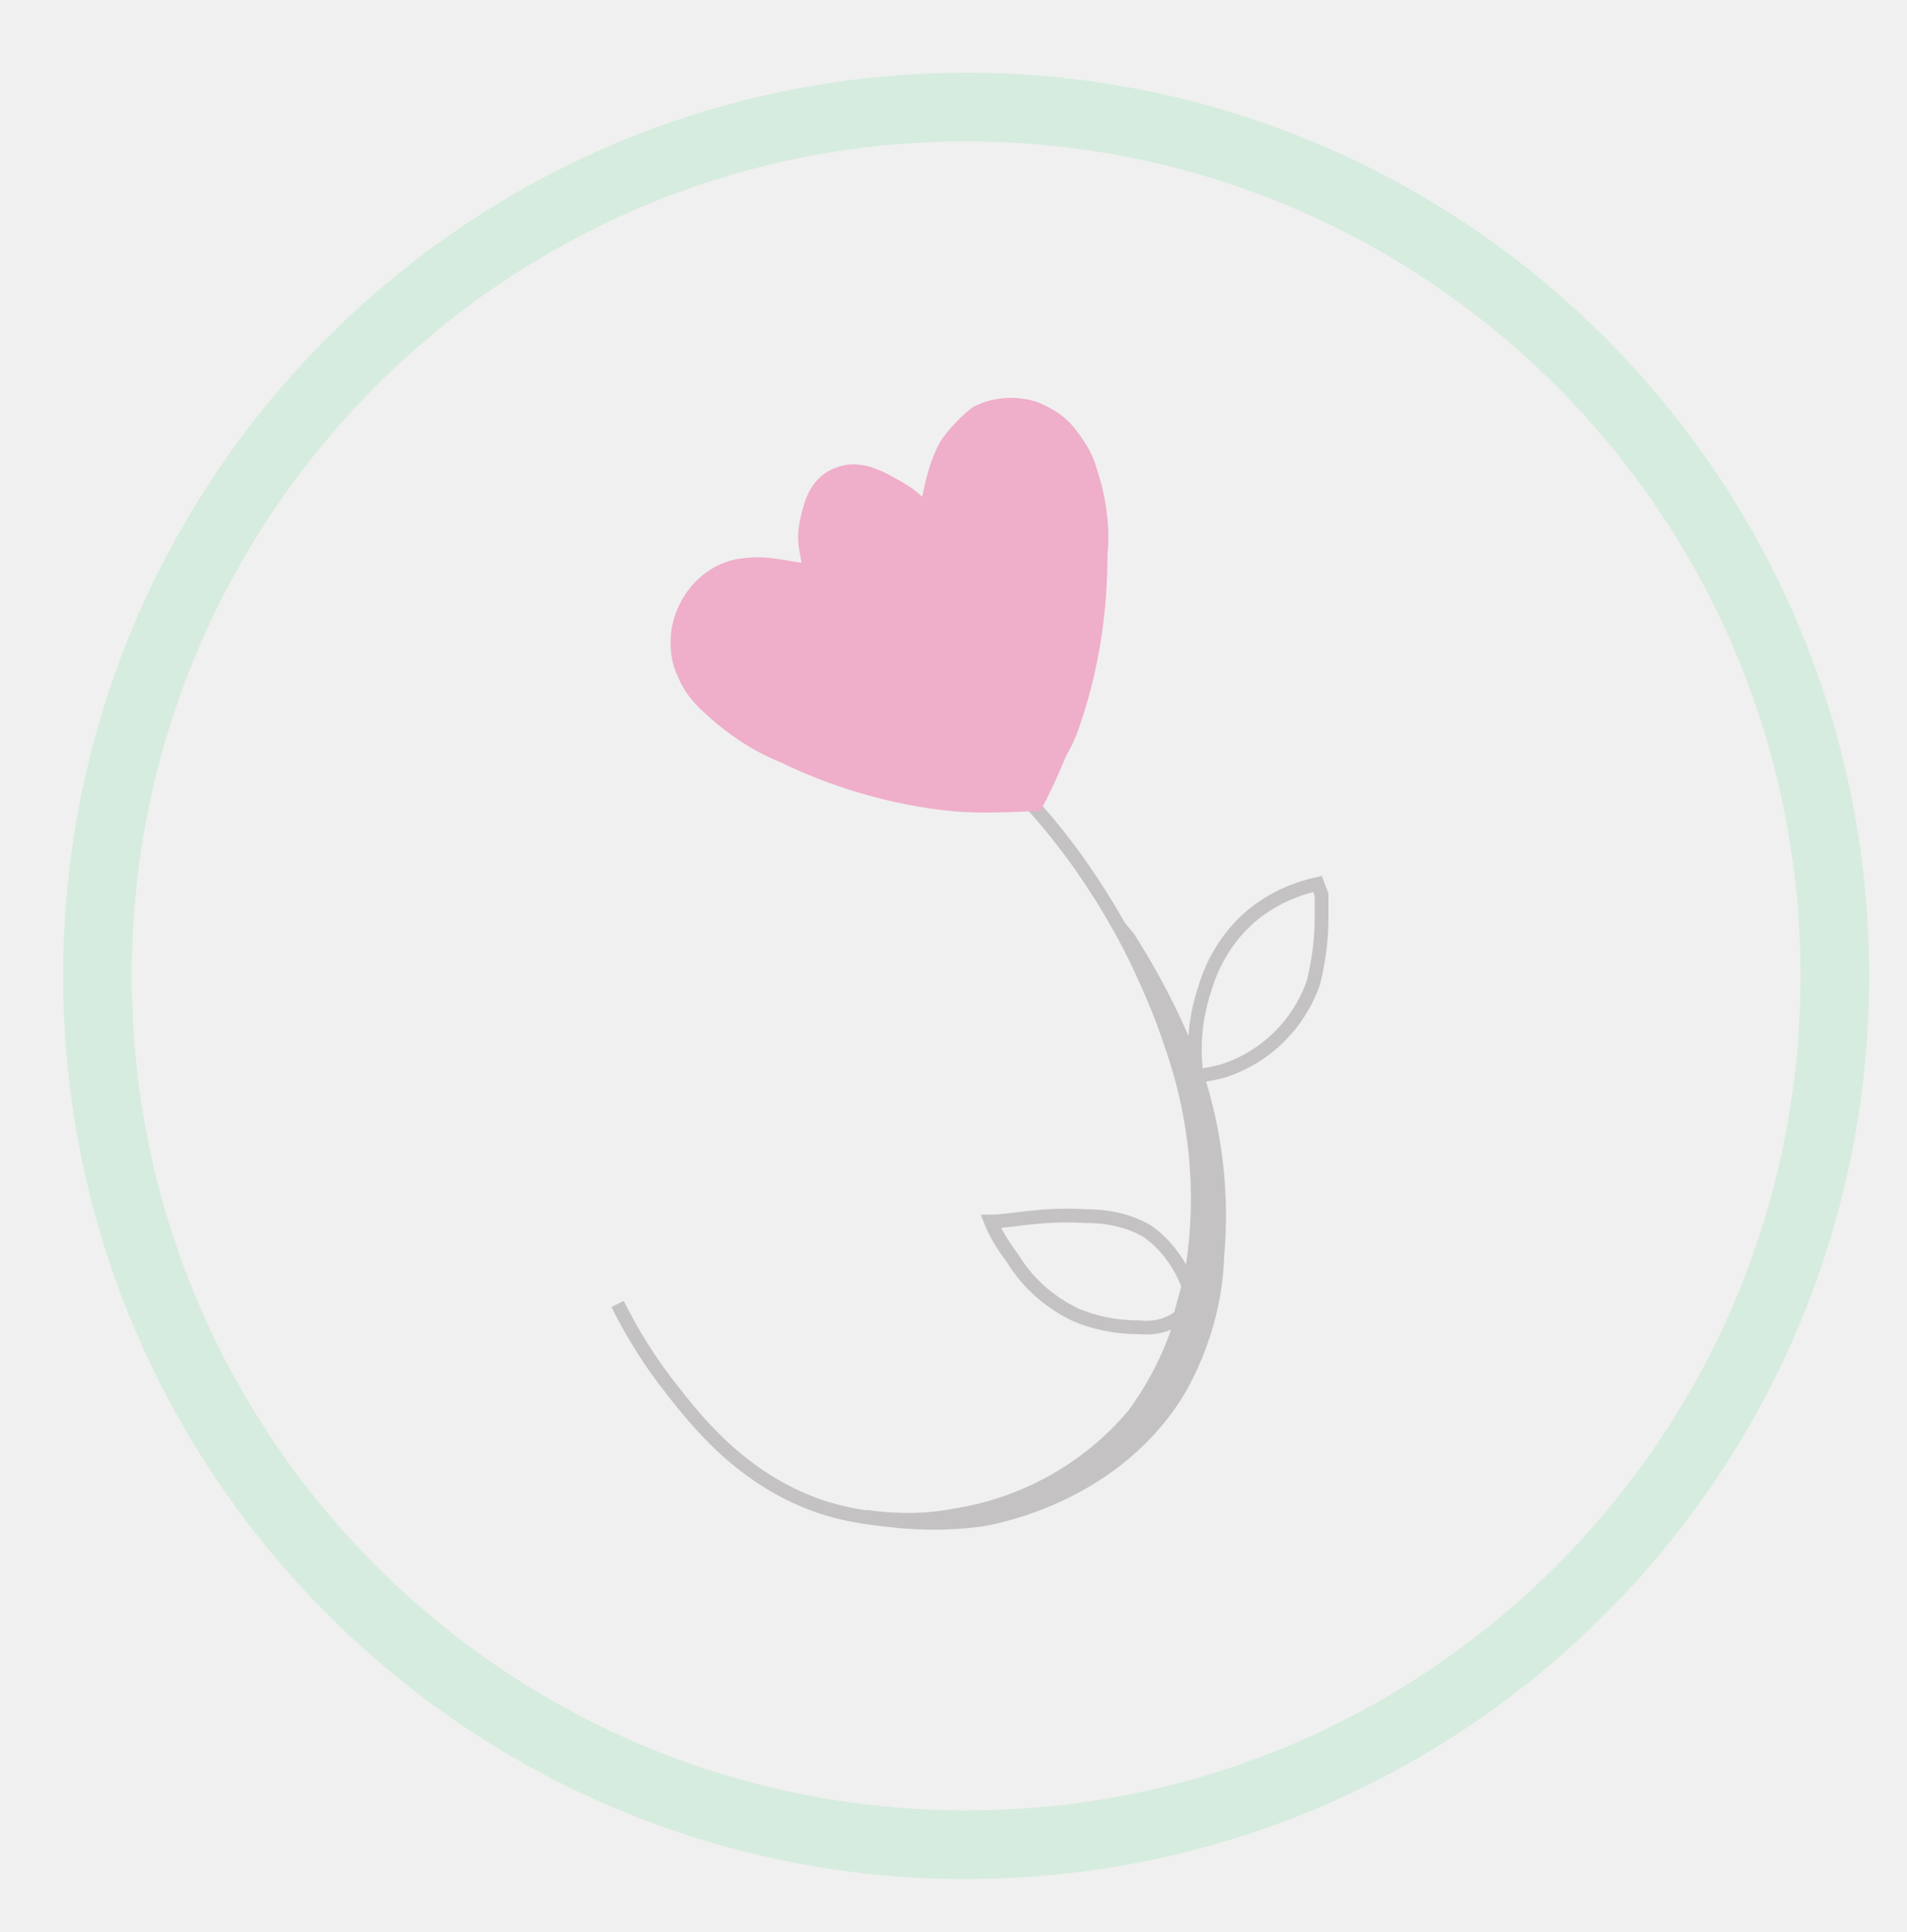
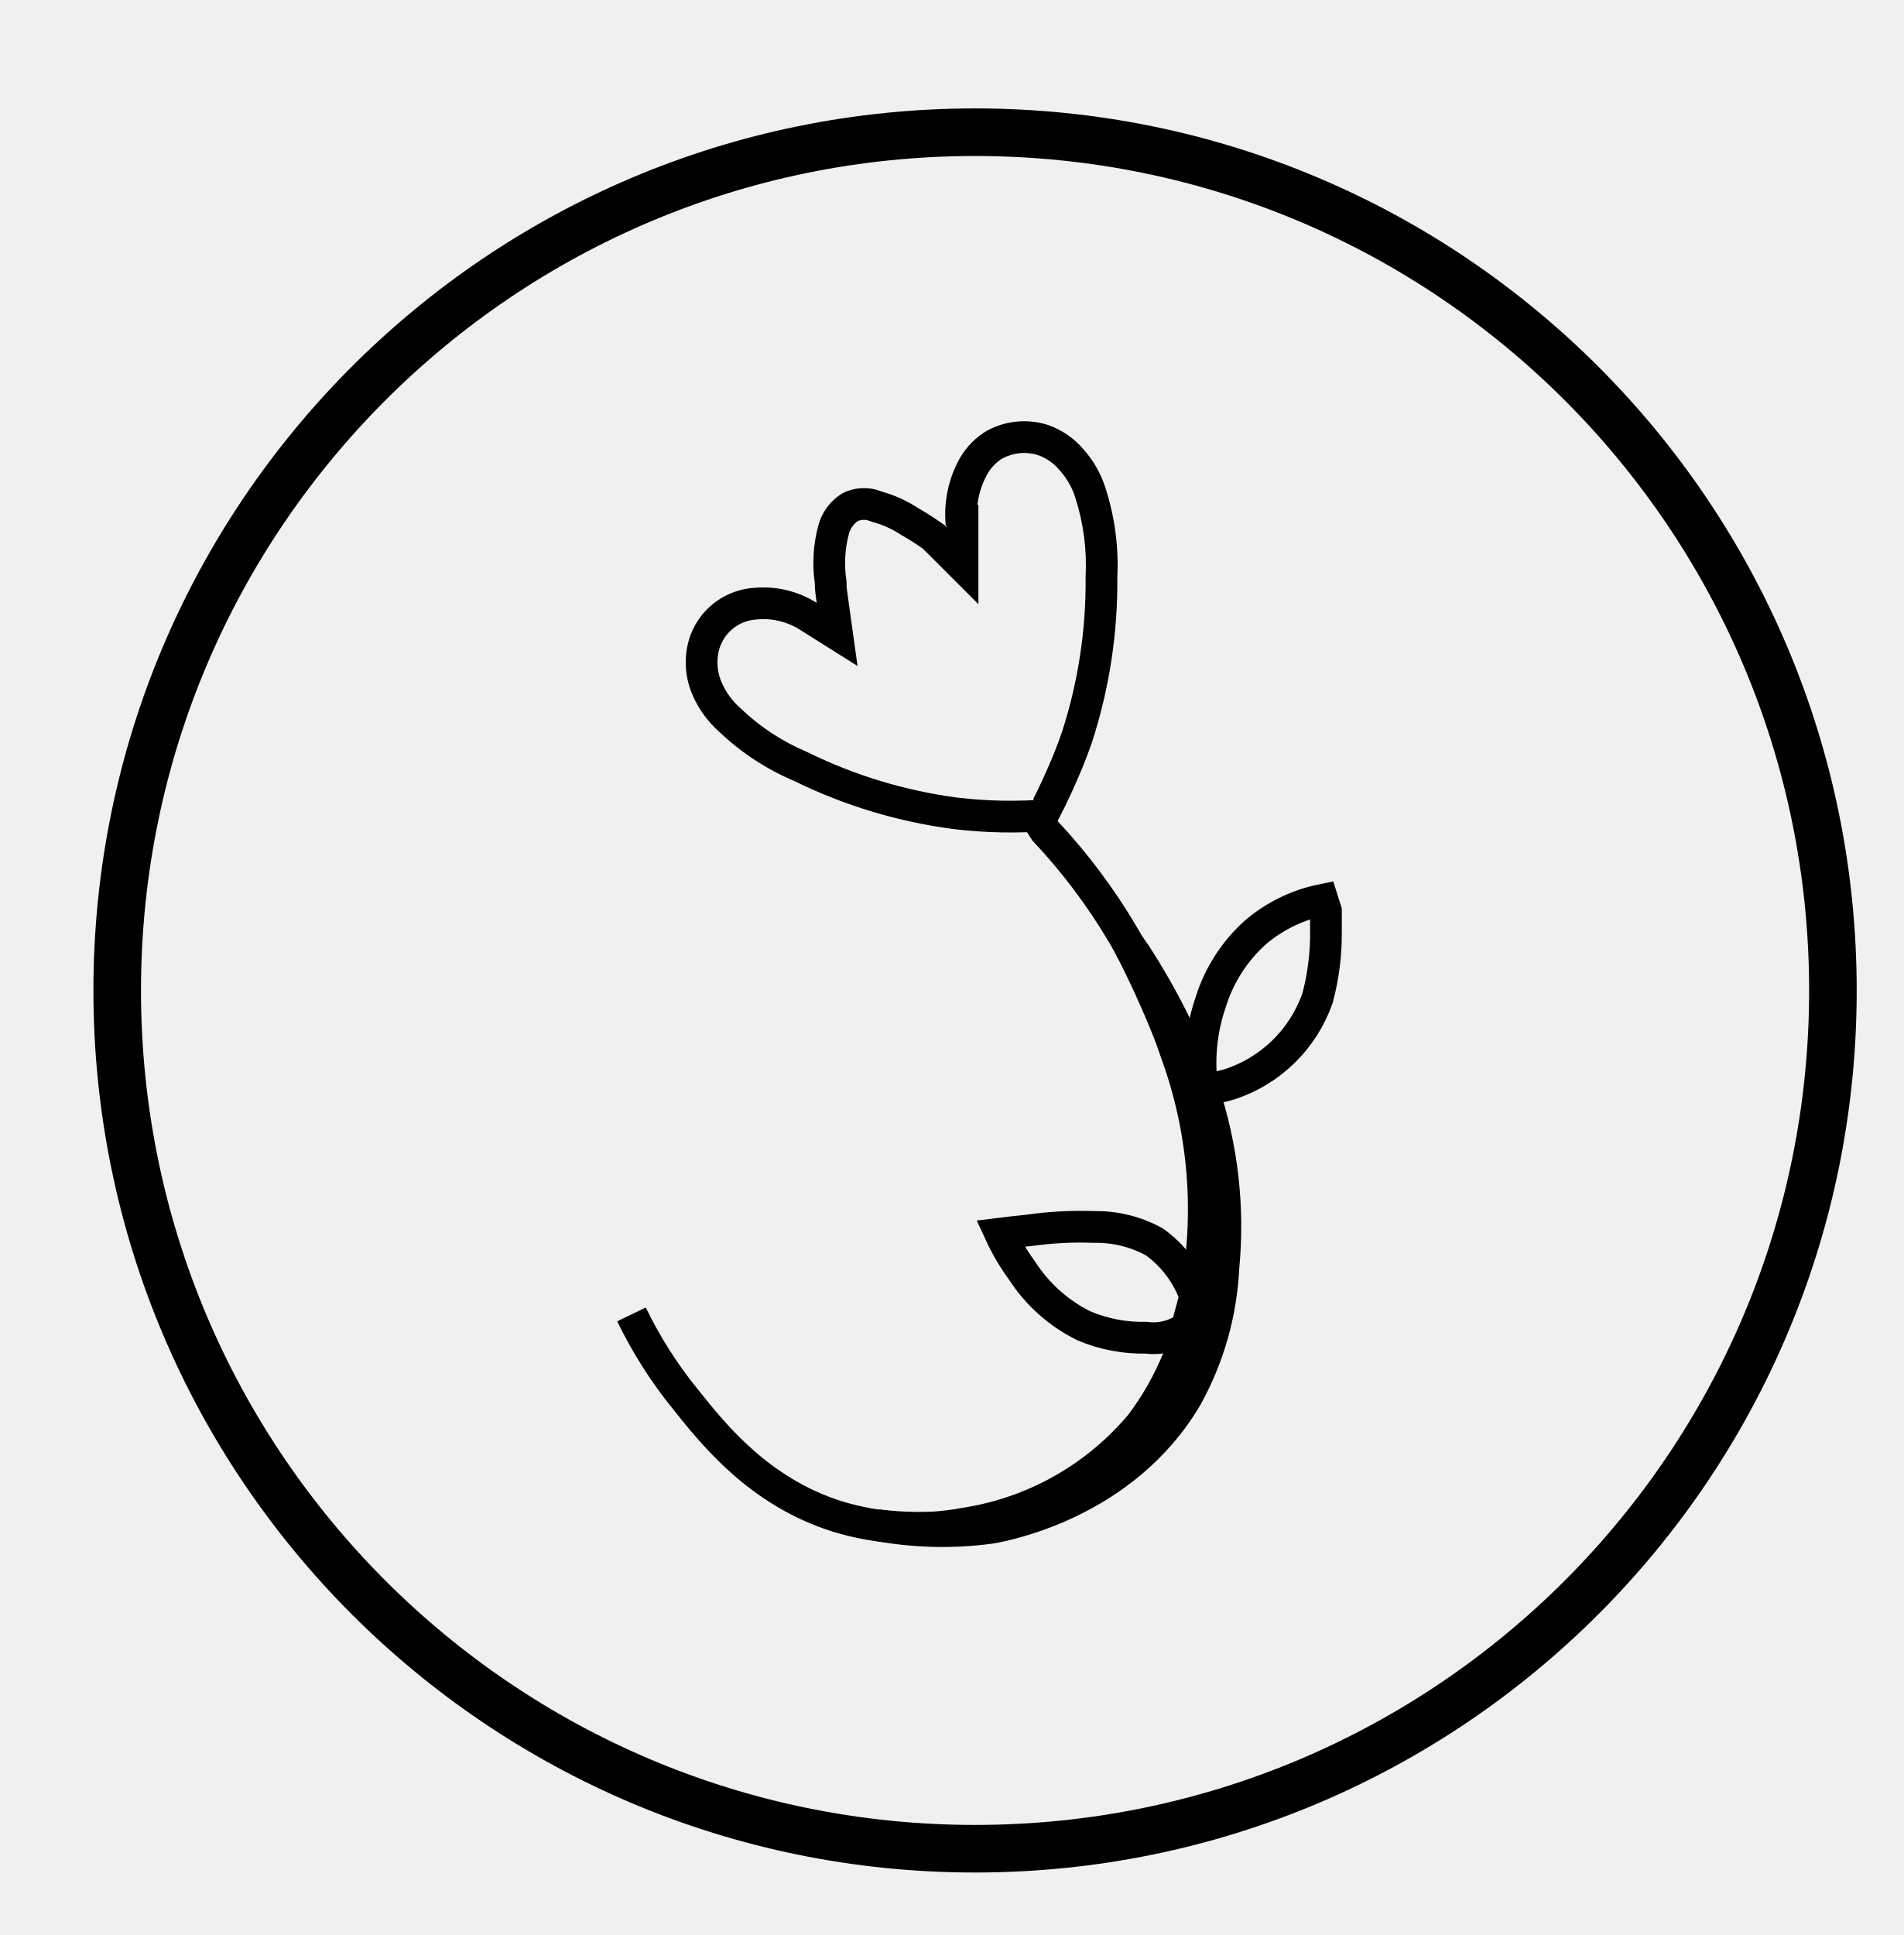
- <svg xmlns="http://www.w3.org/2000/svg" version="1.1" id="title_blocks" x="0px" y="0px" viewBox="0 0 138.9 140.7" style="enable-background:new 0 0 138.9 140.7;" xml:space="preserve">
-   <style type="text/css">
- 	.st0{fill:none;stroke:#D6ECDF;stroke-width:5;stroke-miterlimit:10;}
- 	.st1{fill:none;stroke:#C4C2C3;stroke-miterlimit:10;}
- 	.st2{fill:#C4C2C3;stroke:#C4C2C3;stroke-miterlimit:10;}
- 	.st3{fill:#EFAEC9;}
- </style>
-   <g id="page_14">
-     <circle class="st0" cx="70.4" cy="71.1" r="63.3" />
-     <path class="st1" d="M45,95c1.1,2.2,2.4,4.3,4,6.3c2.1,2.7,5.5,6.8,11.2,8.6c3,0.9,6.3,1.1,9.4,0.5c5.1-0.8,9.7-3.4,13-7.3   c2.2-3,3.7-6.5,4.2-10.2c1-5.8,0.4-11.7-1.6-17.2c-2-6.1-5.9-12.7-10.3-17.4" />
-     <path class="st2" d="M81.7,67.7c2.2,4.2,3.9,8.5,5.2,13c1,3.7,1.3,7.7,0.8,11.5c-0.2,1.5-0.6,2.9-1,4.3c-0.5,1.8-1.2,3.5-2.2,5.1   c-0.8,1.2-1.7,2.4-2.8,3.4c-1.4,1.4-3.1,2.5-4.8,3.4c-2.5,1.2-5.1,2-7.8,2.2c-2,0.2-4,0.2-6-0.1c2.8,0.5,5.7,0.6,8.5,0.2   c1.1-0.2,9.8-1.8,14.4-9.6c1.6-2.9,2.6-6.2,2.7-9.6c0.4-4.4-0.1-8.9-1.5-13.2c-1.3-3.5-3-6.9-5-10L81.7,67.7z" />
-     <path class="st1" d="M96,64.4c-1.8,0.4-3.5,1.2-4.9,2.4c-1.6,1.4-2.7,3.2-3.3,5.2c-0.7,2.1-0.9,4.2-0.6,6.4c0.7-0.1,1.3-0.2,2-0.4   c3-1,5.4-3.3,6.5-6.4c0.4-1.6,0.6-3.2,0.6-4.8c0-0.7,0-1.2,0-1.6L96,64.4z" />
-     <path class="st1" d="M86.6,93.7c-0.6-1.6-1.6-3-3-4c-1.4-0.8-2.9-1.1-4.5-1.1c-1.6-0.1-3.2,0-4.8,0.2c-0.9,0.1-1.6,0.2-2.1,0.2   c0.4,1,1,1.9,1.6,2.7c1.1,1.8,2.7,3.2,4.6,4.1c1.4,0.6,3,0.9,4.6,0.9c1.1,0.1,2.1-0.1,3-0.8L86.6,93.7z" />
-     <path class="st3" d="M75.6,59.1l0.2,0c0.6-1.1,1.2-2.4,1.7-3.6c0.3-0.7,0.4-0.8,0.6-1.2c0.3-0.6,0.5-1.2,0.7-1.8   c1.3-3.9,1.9-8,1.9-12.1c0.2-2-0.1-4.2-0.8-6.3c-0.3-1.1-0.9-2-1.6-2.9s-1.7-1.5-2.7-1.9c-1.5-0.5-3.2-0.4-4.6,0.3   c-0.8,0.5-2,1.8-2.5,2.6c-0.7,1.3-1,2.5-1.3,4c-0.6-0.6-1.2-0.9-1.5-1.1c-0.9-0.5-1.2-0.7-2.3-1.1c-1.2-0.3-2-0.2-3,0.3   c-0.9,0.5-1.5,1.4-1.8,2.4c-0.4,1.4-0.6,2.3-0.3,3.7c0.1,0.5,0,0.1,0.1,0.6c-2.5-0.4-2.8-0.5-4.5-0.3c-2.7,0.4-4.7,2.8-5,5.4   c-0.1,1.1,0,2.2,0.5,3.2c0.4,1,1.1,1.9,1.9,2.6c1.6,1.5,3.5,2.8,5.5,3.6c3.7,1.8,7.7,3,11.7,3.5c2.3,0.3,4.3,0.2,6.9,0.1L75.6,59.1   " />
-   </g>
+ <svg xmlns="http://www.w3.org/2000/svg" width="60" height="61" viewBox="0 0 60 61" fill="none">
+   <path d="M30.739 58.28C45.675 58.28 57.783 46.167 57.783 31.224C57.783 16.281 45.675 4.168 30.739 4.168C15.803 4.168 3.695 16.281 3.695 31.224C3.695 46.167 15.803 58.28 30.739 58.28Z" stroke="black" stroke-width="1.5" stroke-miterlimit="10" />
+   <mask id="path-2-inside-1_601_15" fill="white">
+     <path d="M29.817 16.584C29.739 15.835 29.897 15.081 30.269 14.427C30.477 14.073 30.771 13.779 31.124 13.572C31.41 13.418 31.725 13.322 32.049 13.291C32.373 13.259 32.7 13.292 33.011 13.388C33.463 13.539 33.864 13.813 34.169 14.179C34.483 14.533 34.717 14.949 34.856 15.401C35.146 16.305 35.271 17.255 35.224 18.204C35.24 19.963 34.971 21.713 34.429 23.387C34.098 24.362 33.521 25.611 33 26.5" />
+   </mask>
+   <path d="M30.269 14.427L29.407 13.921L29.4 13.932L30.269 14.427ZM31.124 13.572L30.651 12.691L30.634 12.7L30.617 12.71L31.124 13.572ZM33.011 13.388L33.328 12.44L33.317 12.436L33.306 12.433L33.011 13.388ZM34.169 14.179L33.401 14.819L33.41 14.831L33.421 14.842L34.169 14.179ZM34.856 15.401L33.901 15.696L33.904 15.706L34.856 15.401ZM35.224 18.204L34.225 18.154L34.224 18.184L34.224 18.213L35.224 18.204ZM34.429 23.387L35.376 23.709L35.379 23.702L35.381 23.695L34.429 23.387ZM30.811 16.481C30.755 15.94 30.869 15.394 31.139 14.921L29.4 13.932C28.925 14.768 28.723 15.732 28.822 16.688L30.811 16.481ZM31.132 14.932C31.253 14.727 31.424 14.555 31.63 14.434L30.617 12.71C30.117 13.003 29.7 13.42 29.407 13.921L31.132 14.932ZM31.597 14.453C31.767 14.362 31.954 14.305 32.146 14.286L31.952 12.296C31.496 12.34 31.054 12.474 30.651 12.691L31.597 14.453ZM32.146 14.286C32.338 14.267 32.532 14.287 32.717 14.344L33.306 12.433C32.868 12.298 32.408 12.251 31.952 12.296L32.146 14.286ZM32.695 14.337C32.97 14.429 33.215 14.596 33.401 14.819L34.937 13.539C34.513 13.03 33.956 12.649 33.328 12.44L32.695 14.337ZM33.421 14.842C33.64 15.089 33.804 15.38 33.901 15.696L35.812 15.106C35.63 14.518 35.325 13.976 34.917 13.515L33.421 14.842ZM33.904 15.706C34.157 16.496 34.266 17.326 34.225 18.154L36.223 18.253C36.275 17.184 36.135 16.115 35.809 15.096L33.904 15.706ZM34.224 18.213C34.239 19.864 33.987 21.508 33.478 23.079L35.381 23.695C35.956 21.919 36.24 20.062 36.224 18.195L34.224 18.213ZM33.483 23.065C33.174 23.974 32.625 25.161 32.137 25.994L33.863 27.006C34.416 26.061 35.022 24.751 35.376 23.709L33.483 23.065Z" fill="black" mask="url(#path-2-inside-1_601_15)" />
+   <mask id="path-4-inside-2_601_15" fill="white">
+     <path d="M29.817 16.585C29.532 16.376 29.235 16.183 28.928 16.008C28.582 15.782 28.203 15.611 27.805 15.5C27.606 15.418 27.391 15.38 27.176 15.389C26.961 15.398 26.75 15.453 26.558 15.551C26.184 15.779 25.912 16.141 25.798 16.564C25.638 17.16 25.6 17.782 25.687 18.392C25.687 18.606 25.721 18.82 25.746 19.004C25.152 18.63 24.45 18.464 23.752 18.534C23.219 18.574 22.716 18.798 22.33 19.168C21.945 19.539 21.7 20.032 21.638 20.563C21.578 21.037 21.652 21.518 21.851 21.952C22.042 22.376 22.32 22.754 22.667 23.063C23.355 23.72 24.157 24.247 25.033 24.618C26.611 25.393 28.305 25.905 30.047 26.135C31.071 26.258 32.104 26.276 33.131 26.191" />
+   </mask>
+   <path d="M28.928 16.008L28.381 16.845L28.407 16.862L28.434 16.877L28.928 16.008ZM27.805 15.5L27.425 16.425L27.48 16.447L27.537 16.463L27.805 15.5ZM26.558 15.551L26.103 14.66L26.07 14.678L26.038 14.697L26.558 15.551ZM25.798 16.564L24.832 16.302L24.832 16.304L25.798 16.564ZM25.687 18.392L26.687 18.392V18.322L26.677 18.252L25.687 18.392ZM25.746 19.004L25.214 19.85L27.034 20.995L26.737 18.865L25.746 19.004ZM23.752 18.534L23.827 19.531L23.839 19.53L23.851 19.529L23.752 18.534ZM21.638 20.563L22.63 20.688L22.631 20.679L21.638 20.563ZM21.851 21.952L22.763 21.542L22.76 21.535L21.851 21.952ZM22.667 23.063L23.358 22.34L23.345 22.327L23.331 22.315L22.667 23.063ZM25.033 24.618L25.474 23.721L25.449 23.708L25.423 23.697L25.033 24.618ZM30.047 26.135L29.917 27.127L29.928 27.128L30.047 26.135ZM30.41 15.78C30.093 15.547 29.764 15.333 29.423 15.139L28.434 16.877C28.707 17.033 28.971 17.204 29.224 17.39L30.41 15.78ZM29.476 15.171C29.043 14.889 28.57 14.675 28.073 14.536L27.537 16.463C27.836 16.546 28.121 16.675 28.381 16.845L29.476 15.171ZM28.185 14.575C27.852 14.438 27.494 14.375 27.135 14.39L27.217 16.388C27.288 16.385 27.359 16.398 27.425 16.425L28.185 14.575ZM27.135 14.39C26.776 14.405 26.424 14.497 26.103 14.66L27.012 16.442C27.076 16.409 27.146 16.391 27.217 16.388L27.135 14.39ZM26.038 14.697C25.445 15.058 25.014 15.633 24.832 16.302L26.763 16.825C26.81 16.65 26.923 16.499 27.078 16.405L26.038 14.697ZM24.832 16.304C24.637 17.031 24.591 17.789 24.697 18.533L26.677 18.252C26.609 17.775 26.639 17.289 26.764 16.823L24.832 16.304ZM24.687 18.392C24.687 18.693 24.735 18.989 24.756 19.142L26.737 18.865C26.707 18.65 26.687 18.52 26.687 18.392L24.687 18.392ZM26.279 18.157C25.497 17.665 24.573 17.447 23.653 17.538L23.851 19.529C24.328 19.481 24.808 19.594 25.214 19.85L26.279 18.157ZM23.677 17.536C22.912 17.594 22.191 17.916 21.638 18.447L23.023 19.89C23.241 19.68 23.525 19.553 23.827 19.531L23.677 17.536ZM21.638 18.447C21.084 18.978 20.733 19.685 20.644 20.447L22.631 20.679C22.666 20.378 22.805 20.099 23.023 19.89L21.638 18.447ZM20.645 20.439C20.563 21.097 20.666 21.766 20.942 22.369L22.76 21.535C22.639 21.27 22.594 20.977 22.63 20.688L20.645 20.439ZM20.939 22.362C21.188 22.914 21.55 23.408 22.003 23.81L23.331 22.315C23.09 22.101 22.896 21.837 22.763 21.542L20.939 22.362ZM21.976 23.786C22.752 24.527 23.655 25.121 24.643 25.539L25.423 23.697C24.658 23.374 23.958 22.914 23.358 22.34L21.976 23.786ZM24.592 25.516C26.268 26.338 28.066 26.882 29.917 27.127L30.178 25.144C28.543 24.928 26.954 24.447 25.474 23.721L24.592 25.516ZM29.928 27.128C31.019 27.259 32.12 27.278 33.214 27.187L33.048 25.194C32.088 25.274 31.123 25.257 30.166 25.142L29.928 27.128Z" fill="black" mask="url(#path-4-inside-2_601_15)" />
+   <path d="M19.908 41.436C20.371 42.394 20.944 43.295 21.616 44.12C22.522 45.256 23.948 47.034 26.4 47.807C27.699 48.203 29.075 48.279 30.41 48.029C32.58 47.699 34.554 46.589 35.963 44.906C36.922 43.633 37.536 42.133 37.744 40.552C38.166 38.08 37.936 35.541 37.077 33.185C36.233 30.577 34.821 28.188 32.943 26.19L32.5 25.5" stroke="black" stroke-miterlimit="10" />
+   <path d="M35.587 29.788C36.507 31.563 37.251 33.423 37.808 35.343C38.242 36.943 38.36 38.612 38.154 40.257C38.061 40.878 37.918 41.491 37.727 42.09C37.521 42.857 37.208 43.59 36.795 44.269C36.458 44.794 36.059 45.277 35.608 45.709C34.995 46.295 34.298 46.786 33.541 47.166C32.494 47.688 31.358 48.01 30.192 48.115C29.34 48.196 28.48 48.183 27.63 48.076C28.825 48.299 30.048 48.328 31.252 48.162C31.734 48.076 35.433 47.375 37.398 44.06C38.099 42.802 38.499 41.4 38.568 39.962C38.751 38.064 38.531 36.15 37.923 34.343C37.374 32.843 36.658 31.41 35.788 30.07L35.587 29.788Z" fill="#C4C2C3" stroke="black" stroke-miterlimit="10" />
+   <path d="M41.69 28.366C40.917 28.522 40.196 28.871 39.593 29.379C38.921 29.977 38.426 30.749 38.162 31.609C37.862 32.488 37.774 33.425 37.906 34.344C38.196 34.321 38.482 34.267 38.76 34.182C39.401 33.974 39.985 33.62 40.467 33.148C40.948 32.677 41.314 32.1 41.536 31.464C41.716 30.79 41.805 30.094 41.801 29.396C41.801 29.11 41.801 28.875 41.801 28.717L41.69 28.366Z" stroke="black" stroke-miterlimit="10" />
+   <path d="M37.68 40.864C37.435 40.177 36.989 39.581 36.398 39.154C35.816 38.831 35.159 38.667 34.493 38.68C33.806 38.654 33.117 38.69 32.435 38.787C32.055 38.825 31.747 38.864 31.534 38.89C31.723 39.3 31.954 39.691 32.221 40.056C32.703 40.804 33.379 41.407 34.177 41.799C34.796 42.059 35.463 42.186 36.133 42.171C36.587 42.231 37.046 42.113 37.415 41.842L37.68 40.864Z" stroke="black" stroke-miterlimit="10" />
+   <path d="M29.382 16.876L30.344 17.838V15.913" stroke="black" />
</svg>
